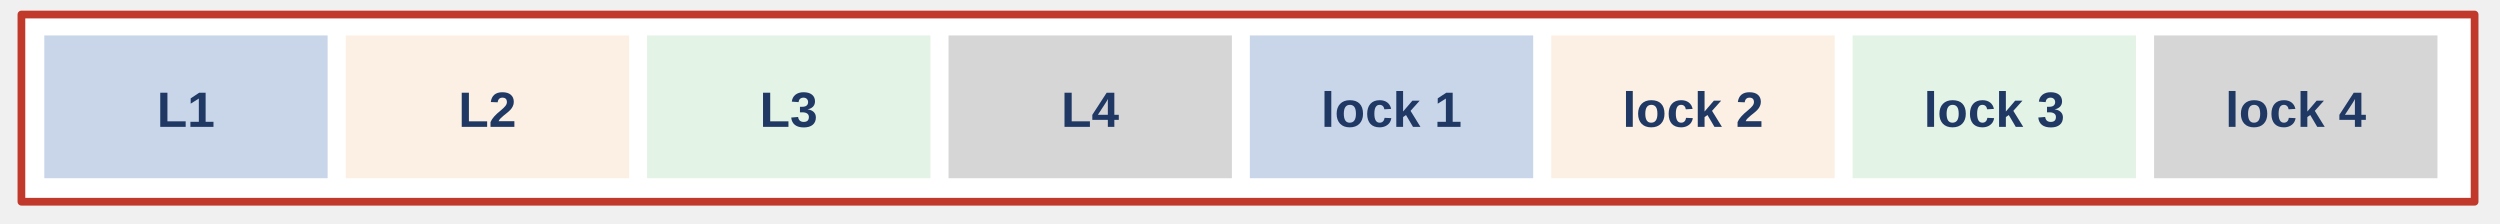
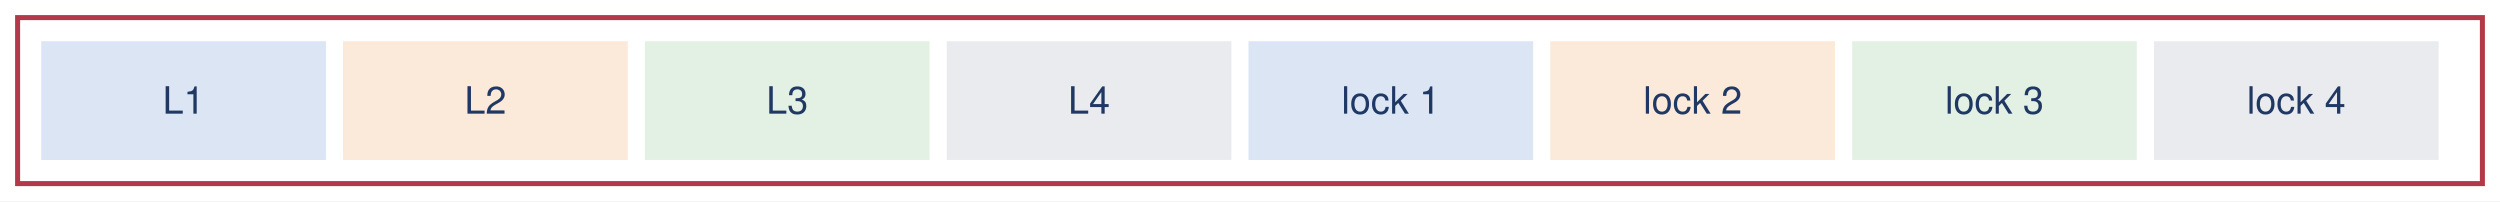
- <svg xmlns="http://www.w3.org/2000/svg" xmlns:xlink="http://www.w3.org/1999/xlink" width="402.72" height="36.00" viewBox="57.60 306.00 402.72 36.00">
-   <defs>
-     <g>
-       <g id="glyph-11-0">
-         <path d="M 3.671 -1.125 L 3.671 0 L 2.625 0 L 2.625 -1.125 L 0.125 -1.125 L 0.125 -1.937 L 2.437 -5.5 L 3.671 -5.5 L 3.671 -1.937 L 4.390 -1.937 L 4.390 -1.125 Z M 2.625 -3.734 C 2.625 -3.867 2.625 -4.019 2.625 -4.187 C 2.632 -4.351 2.644 -4.457 2.656 -4.5 C 2.582 -4.351 2.457 -4.144 2.281 -3.875 L 1.015 -1.937 L 2.625 -1.937 Z M 2.625 -3.734 " />
-       </g>
-       <g id="glyph-11-1">
- </g>
-       <g id="glyph-11-2">
-         <path d="M 2.312 0.078 C 1.675 0.078 1.179 -0.109 0.828 -0.484 C 0.484 -0.867 0.312 -1.398 0.312 -2.078 C 0.312 -2.773 0.484 -3.316 0.828 -3.703 C 1.179 -4.097 1.679 -4.296 2.328 -4.296 C 2.828 -4.296 3.238 -4.171 3.562 -3.921 C 3.882 -3.671 4.085 -3.328 4.171 -2.890 L 3.078 -2.828 C 3.046 -3.046 2.968 -3.218 2.843 -3.343 C 2.718 -3.476 2.539 -3.546 2.312 -3.546 C 1.75 -3.546 1.468 -3.070 1.468 -2.125 C 1.468 -1.156 1.753 -0.671 2.328 -0.671 C 2.535 -0.671 2.707 -0.734 2.843 -0.859 C 2.988 -0.992 3.078 -1.191 3.109 -1.453 L 4.203 -1.406 C 4.160 -1.113 4.054 -0.851 3.890 -0.625 C 3.722 -0.406 3.503 -0.234 3.234 -0.109 C 2.960 0.015 2.656 0.078 2.312 0.078 Z M 2.312 0.078 " />
-       </g>
-       <g id="glyph-11-3">
-         <path d="M 4.562 -2.109 C 4.562 -1.429 4.367 -0.894 3.984 -0.5 C 3.609 -0.113 3.085 0.078 2.421 0.078 C 1.765 0.078 1.25 -0.113 0.875 -0.5 C 0.5 -0.894 0.312 -1.429 0.312 -2.109 C 0.312 -2.785 0.5 -3.316 0.875 -3.703 C 1.25 -4.097 1.769 -4.296 2.437 -4.296 C 3.132 -4.296 3.660 -4.109 4.015 -3.734 C 4.378 -3.359 4.562 -2.816 4.562 -2.109 Z M 3.421 -2.109 C 3.421 -2.609 3.335 -2.972 3.171 -3.203 C 3.003 -3.429 2.765 -3.546 2.453 -3.546 C 1.796 -3.546 1.468 -3.066 1.468 -2.109 C 1.468 -1.640 1.546 -1.281 1.703 -1.031 C 1.867 -0.789 2.101 -0.671 2.406 -0.671 C 3.082 -0.671 3.421 -1.148 3.421 -2.109 Z M 3.421 -2.109 " />
-       </g>
-       <g id="glyph-11-4">
-         <path d="M 1.593 -4.218 L 1.593 -1.859 C 1.593 -1.109 1.843 -0.734 2.343 -0.734 C 2.601 -0.734 2.812 -0.847 2.968 -1.078 C 3.132 -1.304 3.218 -1.597 3.218 -1.953 L 3.218 -4.218 L 4.312 -4.218 L 4.312 -0.937 C 4.312 -0.582 4.320 -0.269 4.343 0 L 3.312 0 C 3.281 -0.375 3.265 -0.656 3.265 -0.843 L 3.234 -0.843 C 3.085 -0.519 2.898 -0.285 2.671 -0.140 C 2.453 0.003 2.191 0.078 1.890 0.078 C 1.441 0.078 1.097 -0.054 0.859 -0.328 C 0.617 -0.609 0.5 -1.015 0.5 -1.546 L 0.5 -4.218 Z M 1.593 -4.218 " />
-       </g>
-       <g id="glyph-11-5">
-         <path d="M 3.296 0 L 3.296 -2.359 C 3.296 -3.109 3.039 -3.484 2.531 -3.484 C 2.269 -3.484 2.054 -3.367 1.890 -3.140 C 1.734 -2.910 1.656 -2.617 1.656 -2.265 L 1.656 0 L 0.562 0 L 0.562 -3.281 C 0.562 -3.5 0.554 -3.679 0.546 -3.828 C 0.535 -3.972 0.531 -4.101 0.531 -4.218 L 1.578 -4.218 C 1.578 -4.164 1.582 -4.031 1.593 -3.812 C 1.613 -3.601 1.625 -3.457 1.625 -3.375 L 1.640 -3.375 C 1.785 -3.695 1.968 -3.929 2.187 -4.078 C 2.414 -4.222 2.687 -4.296 3 -4.296 C 3.445 -4.296 3.785 -4.156 4.015 -3.875 C 4.253 -3.601 4.375 -3.203 4.375 -2.671 L 4.375 0 Z M 3.296 0 " />
-       </g>
-       <g id="glyph-11-6">
-         <path d="M 1.640 0.062 C 1.316 0.062 1.066 -0.019 0.890 -0.187 C 0.710 -0.363 0.625 -0.628 0.625 -0.984 L 0.625 -3.484 L 0.093 -3.484 L 0.093 -4.218 L 0.687 -4.218 L 1.031 -5.203 L 1.718 -5.203 L 1.718 -4.218 L 2.515 -4.218 L 2.515 -3.484 L 1.718 -3.484 L 1.718 -1.281 C 1.718 -1.082 1.753 -0.929 1.828 -0.828 C 1.910 -0.734 2.031 -0.687 2.187 -0.687 C 2.281 -0.687 2.406 -0.703 2.562 -0.734 L 2.562 -0.062 C 2.289 0.019 1.984 0.062 1.640 0.062 Z M 1.640 0.062 " />
-       </g>
-       <g id="glyph-11-7">
-         <path d="M 4.109 -1.234 C 4.109 -0.828 3.941 -0.503 3.609 -0.265 C 3.273 -0.035 2.812 0.078 2.218 0.078 C 1.644 0.078 1.203 -0.007 0.890 -0.187 C 0.585 -0.375 0.382 -0.660 0.281 -1.046 L 1.25 -1.203 C 1.300 -0.992 1.394 -0.847 1.531 -0.765 C 1.664 -0.679 1.894 -0.640 2.218 -0.640 C 2.531 -0.640 2.753 -0.675 2.890 -0.75 C 3.035 -0.832 3.109 -0.957 3.109 -1.125 C 3.109 -1.257 3.050 -1.367 2.937 -1.453 C 2.820 -1.535 2.628 -1.601 2.359 -1.656 C 1.742 -1.781 1.328 -1.894 1.109 -2 C 0.890 -2.101 0.722 -2.238 0.609 -2.406 C 0.503 -2.570 0.453 -2.773 0.453 -3.015 C 0.453 -3.421 0.601 -3.734 0.906 -3.953 C 1.218 -4.179 1.660 -4.296 2.234 -4.296 C 2.734 -4.296 3.132 -4.195 3.437 -4 C 3.75 -3.812 3.941 -3.531 4.015 -3.156 L 3.046 -3.062 C 3.015 -3.226 2.937 -3.351 2.812 -3.437 C 2.687 -3.531 2.492 -3.578 2.234 -3.578 C 1.972 -3.578 1.773 -3.539 1.640 -3.468 C 1.515 -3.406 1.453 -3.296 1.453 -3.140 C 1.453 -3.015 1.5 -2.914 1.593 -2.843 C 1.695 -2.769 1.867 -2.710 2.109 -2.671 C 2.441 -2.597 2.734 -2.523 2.984 -2.453 C 3.242 -2.390 3.453 -2.304 3.609 -2.203 C 3.765 -2.109 3.882 -1.984 3.968 -1.828 C 4.062 -1.671 4.109 -1.472 4.109 -1.234 Z M 4.109 -1.234 " />
-       </g>
-       <g id="glyph-11-8">
-         <path d="M 1.562 1.656 C 1.144 1.070 0.843 0.488 0.656 -0.093 C 0.476 -0.687 0.390 -1.343 0.390 -2.062 C 0.390 -2.789 0.476 -3.445 0.656 -4.031 C 0.843 -4.613 1.144 -5.195 1.562 -5.781 L 2.656 -5.781 C 2.238 -5.187 1.937 -4.597 1.75 -4.015 C 1.570 -3.429 1.484 -2.781 1.484 -2.062 C 1.484 -1.351 1.570 -0.707 1.75 -0.125 C 1.937 0.457 2.238 1.050 2.656 1.656 Z M 1.562 1.656 " />
-       </g>
-       <g id="glyph-11-9">
-         <path d="M 0.5 0 L 0.5 -0.812 L 1.859 -0.812 L 1.859 -4.562 L 0.546 -3.734 L 0.546 -4.593 L 1.921 -5.5 L 2.953 -5.5 L 2.953 -0.812 L 4.218 -0.812 L 4.218 0 Z M 0.5 0 " />
-       </g>
-       <g id="glyph-11-10">
-         <path d="M 4.156 -1.796 C 4.156 -1.210 3.988 -0.753 3.656 -0.421 C 3.332 -0.085 2.878 0.078 2.296 0.078 C 1.648 0.078 1.156 -0.144 0.812 -0.593 C 0.468 -1.050 0.296 -1.726 0.296 -2.625 C 0.296 -3.601 0.468 -4.335 0.812 -4.828 C 1.164 -5.328 1.671 -5.578 2.328 -5.578 C 2.796 -5.578 3.164 -5.472 3.437 -5.265 C 3.707 -5.054 3.894 -4.738 4 -4.312 L 2.968 -4.171 C 2.875 -4.523 2.656 -4.703 2.312 -4.703 C 2.019 -4.703 1.785 -4.554 1.609 -4.265 C 1.441 -3.972 1.359 -3.531 1.359 -2.937 C 1.484 -3.125 1.644 -3.269 1.843 -3.375 C 2.050 -3.476 2.289 -3.531 2.562 -3.531 C 3.050 -3.531 3.437 -3.375 3.718 -3.062 C 4.007 -2.75 4.156 -2.328 4.156 -1.796 Z M 3.046 -1.765 C 3.046 -2.078 2.972 -2.316 2.828 -2.484 C 2.691 -2.648 2.492 -2.734 2.234 -2.734 C 1.992 -2.734 1.800 -2.656 1.656 -2.5 C 1.507 -2.343 1.437 -2.140 1.437 -1.890 C 1.437 -1.566 1.515 -1.300 1.671 -1.093 C 1.828 -0.882 2.023 -0.781 2.265 -0.781 C 2.515 -0.781 2.707 -0.863 2.843 -1.031 C 2.976 -1.207 3.046 -1.453 3.046 -1.765 Z M 3.046 -1.765 " />
-       </g>
-       <g id="glyph-11-11">
-         <path d="M 4.546 -2.125 C 4.546 -1.425 4.406 -0.882 4.125 -0.5 C 3.851 -0.113 3.457 0.078 2.937 0.078 C 2.632 0.078 2.375 0.015 2.156 -0.109 C 1.937 -0.242 1.769 -0.429 1.656 -0.671 L 1.640 -0.671 C 1.640 -0.585 1.632 -0.460 1.625 -0.296 C 1.613 -0.140 1.601 -0.039 1.593 0 L 0.531 0 C 0.550 -0.238 0.562 -0.562 0.562 -0.968 L 0.562 -5.781 L 1.656 -5.781 L 1.656 -4.171 L 1.640 -3.484 L 1.656 -3.484 C 1.894 -4.023 2.343 -4.296 3 -4.296 C 3.5 -4.296 3.878 -4.101 4.140 -3.718 C 4.410 -3.343 4.546 -2.812 4.546 -2.125 Z M 3.406 -2.125 C 3.406 -2.601 3.332 -2.957 3.187 -3.187 C 3.050 -3.414 2.835 -3.531 2.546 -3.531 C 2.242 -3.531 2.015 -3.406 1.859 -3.156 C 1.710 -2.914 1.640 -2.562 1.640 -2.093 C 1.640 -1.644 1.710 -1.296 1.859 -1.046 C 2.015 -0.796 2.238 -0.671 2.531 -0.671 C 3.113 -0.671 3.406 -1.156 3.406 -2.125 Z M 3.406 -2.125 " />
-       </g>
-       <g id="glyph-11-12">
-         <path d="M 1.109 1.656 C 0.835 1.656 0.601 1.640 0.406 1.609 L 0.406 0.828 C 0.550 0.847 0.679 0.859 0.796 0.859 C 0.953 0.859 1.078 0.832 1.171 0.781 C 1.273 0.726 1.367 0.644 1.453 0.531 C 1.535 0.414 1.628 0.222 1.734 -0.046 L 0.062 -4.218 L 1.218 -4.218 L 1.890 -2.234 C 1.984 -1.953 2.113 -1.519 2.281 -0.937 L 2.375 -1.312 L 2.625 -2.218 L 3.25 -4.218 L 4.390 -4.218 L 2.734 0.218 C 2.503 0.757 2.269 1.132 2.031 1.343 C 1.789 1.550 1.484 1.656 1.109 1.656 Z M 1.109 1.656 " />
-       </g>
-       <g id="glyph-11-13">
-         <path d="M 2.281 0.078 C 1.644 0.078 1.156 -0.109 0.812 -0.484 C 0.476 -0.859 0.312 -1.406 0.312 -2.125 C 0.312 -2.820 0.484 -3.359 0.828 -3.734 C 1.171 -4.109 1.660 -4.296 2.296 -4.296 C 2.898 -4.296 3.363 -4.093 3.687 -3.687 C 4.007 -3.289 4.171 -2.707 4.171 -1.937 L 4.171 -1.906 L 1.468 -1.906 C 1.468 -1.488 1.539 -1.175 1.687 -0.968 C 1.843 -0.757 2.062 -0.656 2.343 -0.656 C 2.726 -0.656 2.972 -0.820 3.078 -1.156 L 4.109 -1.062 C 3.804 -0.300 3.195 0.078 2.281 0.078 Z M 2.281 -3.609 C 2.031 -3.609 1.832 -3.515 1.687 -3.328 C 1.550 -3.148 1.476 -2.898 1.468 -2.578 L 3.109 -2.578 C 3.085 -2.921 3.003 -3.175 2.859 -3.343 C 2.710 -3.519 2.519 -3.609 2.281 -3.609 Z M 2.281 -3.609 " />
-       </g>
-       <g id="glyph-11-14">
-         <path d="M 0 1.656 C 0.414 1.050 0.718 0.457 0.906 -0.125 C 1.093 -0.707 1.187 -1.351 1.187 -2.062 C 1.187 -2.781 1.093 -3.429 0.906 -4.015 C 0.718 -4.609 0.414 -5.195 0 -5.781 L 1.109 -5.781 C 1.515 -5.195 1.804 -4.609 1.984 -4.015 C 2.171 -3.429 2.265 -2.781 2.265 -2.062 C 2.265 -1.343 2.171 -0.691 1.984 -0.109 C 1.804 0.472 1.515 1.062 1.109 1.656 Z M 0 1.656 " />
-       </g>
-       <g id="glyph-11-15">
-         <path d="M 1.687 -0.25 C 1.687 0.050 1.648 0.320 1.578 0.562 C 1.515 0.800 1.410 1.023 1.265 1.234 L 0.546 1.234 C 0.691 1.046 0.812 0.843 0.906 0.625 C 1.007 0.406 1.062 0.195 1.062 0 L 0.562 0 L 0.562 -1.187 L 1.687 -1.187 Z M 1.687 -0.25 " />
-       </g>
-       <g id="glyph-11-16">
-         <path d="M 1.640 -3.375 C 1.785 -3.695 1.968 -3.929 2.187 -4.078 C 2.414 -4.222 2.687 -4.296 3 -4.296 C 3.445 -4.296 3.785 -4.156 4.015 -3.875 C 4.253 -3.601 4.375 -3.203 4.375 -2.671 L 4.375 0 L 3.296 0 L 3.296 -2.359 C 3.296 -3.097 3.039 -3.468 2.531 -3.468 C 2.269 -3.468 2.054 -3.351 1.890 -3.125 C 1.734 -2.906 1.656 -2.613 1.656 -2.25 L 1.656 0 L 0.562 0 L 0.562 -5.781 L 1.656 -5.781 L 1.656 -4.203 C 1.656 -3.921 1.644 -3.644 1.625 -3.375 Z M 1.640 -3.375 " />
-       </g>
-       <g id="glyph-11-17">
-         <path d="M 0.562 0 L 0.562 -5.781 L 1.656 -5.781 L 1.656 0 Z M 0.562 0 " />
-       </g>
-       <g id="glyph-11-18">
-         <path d="M 3.25 0 L 2.125 -1.906 L 1.656 -1.578 L 1.656 0 L 0.562 0 L 0.562 -5.781 L 1.656 -5.781 L 1.656 -2.468 L 3.156 -4.218 L 4.328 -4.218 L 2.859 -2.578 L 4.453 0 Z M 3.25 0 " />
-       </g>
-       <g id="glyph-11-19">
-         <path d="M 0.328 -1.265 L 1.718 -2.671 L 0.343 -4.031 L 0.968 -4.640 L 2.343 -3.281 L 3.718 -4.656 L 4.328 -4.031 L 2.953 -2.656 L 4.328 -1.296 L 3.718 -0.671 L 2.343 -2.046 L 0.953 -0.656 Z M 0.328 -1.265 " />
-       </g>
-       <g id="glyph-11-20">
-         <path d="M 4.187 -1.546 C 4.187 -1.035 4.015 -0.632 3.671 -0.343 C 3.335 -0.062 2.851 0.078 2.218 0.078 C 1.593 0.078 1.109 -0.062 0.765 -0.343 C 0.421 -0.625 0.25 -1.023 0.25 -1.546 C 0.25 -1.890 0.347 -2.179 0.546 -2.421 C 0.753 -2.660 1.031 -2.812 1.375 -2.875 L 1.375 -2.890 C 1.070 -2.953 0.828 -3.097 0.640 -3.328 C 0.460 -3.554 0.375 -3.820 0.375 -4.125 C 0.375 -4.570 0.535 -4.925 0.859 -5.187 C 1.179 -5.445 1.628 -5.578 2.203 -5.578 C 2.804 -5.578 3.265 -5.445 3.578 -5.187 C 3.898 -4.937 4.062 -4.578 4.062 -4.109 C 4.062 -3.816 3.968 -3.554 3.781 -3.328 C 3.601 -3.097 3.363 -2.953 3.062 -2.890 L 3.062 -2.875 C 3.414 -2.820 3.691 -2.675 3.890 -2.437 C 4.085 -2.207 4.187 -1.910 4.187 -1.546 Z M 2.937 -4.046 C 2.937 -4.304 2.875 -4.5 2.75 -4.625 C 2.632 -4.75 2.453 -4.812 2.203 -4.812 C 1.734 -4.812 1.5 -4.554 1.5 -4.046 C 1.5 -3.523 1.738 -3.265 2.218 -3.265 C 2.457 -3.265 2.632 -3.328 2.75 -3.453 C 2.875 -3.578 2.937 -3.773 2.937 -4.046 Z M 3.062 -1.640 C 3.062 -2.210 2.773 -2.5 2.203 -2.5 C 1.941 -2.5 1.738 -2.421 1.593 -2.265 C 1.445 -2.117 1.375 -1.906 1.375 -1.625 C 1.375 -1.300 1.441 -1.062 1.578 -0.906 C 1.722 -0.757 1.941 -0.687 2.234 -0.687 C 2.515 -0.687 2.722 -0.757 2.859 -0.906 C 2.992 -1.062 3.062 -1.304 3.062 -1.640 Z M 3.062 -1.640 " />
-       </g>
-       <g id="glyph-11-21">
-         <path d="M 0.781 -2.937 L 0.781 -4.031 L 1.906 -4.031 L 1.906 -2.937 Z M 1.906 -0.25 C 1.906 0.050 1.867 0.320 1.796 0.562 C 1.734 0.800 1.628 1.023 1.484 1.234 L 0.765 1.234 C 0.929 1.023 1.054 0.812 1.140 0.593 C 1.234 0.382 1.281 0.187 1.281 0 L 0.781 0 L 0.781 -1.093 L 1.906 -1.093 Z M 1.906 -0.25 " />
-       </g>
-       <g id="glyph-11-22">
-         <path d="M 3.187 0 L 2.203 -1.531 L 1.218 0 L 0.046 0 L 1.593 -2.171 L 0.125 -4.218 L 1.312 -4.218 L 2.203 -2.843 L 3.109 -4.218 L 4.296 -4.218 L 2.828 -2.187 L 4.375 0 Z M 3.187 0 " />
-       </g>
-       <g id="glyph-11-23">
-         <path d="M 1.531 0.078 C 1.125 0.078 0.804 -0.031 0.578 -0.25 C 0.347 -0.476 0.234 -0.789 0.234 -1.187 C 0.234 -1.625 0.375 -1.957 0.656 -2.187 C 0.945 -2.414 1.363 -2.535 1.906 -2.546 L 2.812 -2.562 L 2.812 -2.765 C 2.812 -3.046 2.757 -3.253 2.656 -3.390 C 2.562 -3.523 2.406 -3.593 2.187 -3.593 C 1.988 -3.593 1.843 -3.546 1.75 -3.453 C 1.656 -3.359 1.593 -3.203 1.562 -2.984 L 0.421 -3.046 C 0.492 -3.453 0.679 -3.757 0.984 -3.968 C 1.296 -4.187 1.710 -4.296 2.234 -4.296 C 2.765 -4.296 3.175 -4.164 3.468 -3.906 C 3.757 -3.644 3.906 -3.269 3.906 -2.781 L 3.906 -1.25 C 3.906 -1.007 3.929 -0.843 3.984 -0.75 C 4.035 -0.664 4.125 -0.625 4.25 -0.625 C 4.332 -0.625 4.410 -0.628 4.484 -0.640 L 4.484 -0.046 C 4.421 -0.035 4.363 -0.023 4.312 -0.015 C 4.257 -0.003 4.207 0.003 4.156 0.015 C 4.101 0.023 4.046 0.031 3.984 0.031 C 3.929 0.039 3.867 0.046 3.796 0.046 C 3.515 0.046 3.304 -0.019 3.171 -0.156 C 3.046 -0.289 2.968 -0.488 2.937 -0.75 L 2.921 -0.75 C 2.609 -0.195 2.144 0.078 1.531 0.078 Z M 2.812 -1.953 L 2.25 -1.953 C 1.988 -1.941 1.804 -1.910 1.703 -1.859 C 1.597 -1.816 1.515 -1.75 1.453 -1.656 C 1.398 -1.562 1.375 -1.437 1.375 -1.281 C 1.375 -1.082 1.421 -0.929 1.515 -0.828 C 1.609 -0.734 1.734 -0.687 1.890 -0.687 C 2.054 -0.687 2.207 -0.734 2.343 -0.828 C 2.488 -0.921 2.601 -1.050 2.687 -1.218 C 2.769 -1.382 2.812 -1.554 2.812 -1.734 Z M 2.812 -1.953 " />
-       </g>
-       <g id="glyph-11-24">
-         <path d="M 0.531 0 L 0.531 -5.5 L 1.687 -5.5 L 1.687 -0.890 L 4.625 -0.890 L 4.625 0 Z M 0.531 0 " />
-       </g>
-       <g id="glyph-11-25">
-         <path d="M 0.281 0 L 0.281 -0.765 C 0.414 -1.078 0.613 -1.378 0.875 -1.671 C 1.144 -1.972 1.484 -2.285 1.890 -2.609 C 2.265 -2.921 2.531 -3.175 2.687 -3.375 C 2.843 -3.582 2.921 -3.785 2.921 -3.984 C 2.921 -4.460 2.679 -4.703 2.203 -4.703 C 1.972 -4.703 1.796 -4.640 1.671 -4.515 C 1.546 -4.390 1.460 -4.203 1.421 -3.953 L 0.328 -4 C 0.390 -4.507 0.578 -4.898 0.890 -5.171 C 1.210 -5.441 1.644 -5.578 2.187 -5.578 C 2.781 -5.578 3.234 -5.441 3.546 -5.171 C 3.867 -4.898 4.031 -4.519 4.031 -4.031 C 4.031 -3.769 3.976 -3.535 3.875 -3.328 C 3.781 -3.117 3.648 -2.925 3.484 -2.75 C 3.328 -2.582 3.148 -2.421 2.953 -2.265 C 2.765 -2.109 2.578 -1.957 2.390 -1.812 C 2.210 -1.664 2.050 -1.519 1.906 -1.375 C 1.757 -1.226 1.648 -1.070 1.578 -0.906 L 4.125 -0.906 L 4.125 0 Z M 0.281 0 " />
-       </g>
-       <g id="glyph-11-26">
-         <path d="M 4.156 -1.531 C 4.156 -1.007 3.984 -0.609 3.640 -0.328 C 3.304 -0.046 2.828 0.093 2.203 0.093 C 1.609 0.093 1.132 -0.039 0.781 -0.312 C 0.437 -0.582 0.238 -0.976 0.187 -1.5 L 1.296 -1.593 C 1.367 -1.062 1.671 -0.796 2.203 -0.796 C 2.460 -0.796 2.664 -0.859 2.812 -0.984 C 2.957 -1.117 3.031 -1.320 3.031 -1.593 C 3.031 -1.832 2.941 -2.015 2.765 -2.140 C 2.585 -2.273 2.328 -2.343 1.984 -2.343 L 1.593 -2.343 L 1.593 -3.234 L 1.953 -3.234 C 2.265 -3.234 2.5 -3.296 2.656 -3.421 C 2.820 -3.554 2.906 -3.742 2.906 -3.984 C 2.906 -4.203 2.835 -4.375 2.703 -4.5 C 2.578 -4.632 2.394 -4.703 2.156 -4.703 C 1.937 -4.703 1.753 -4.640 1.609 -4.515 C 1.472 -4.390 1.394 -4.210 1.375 -3.984 L 0.281 -4.062 C 0.332 -4.531 0.523 -4.898 0.859 -5.171 C 1.203 -5.441 1.640 -5.578 2.171 -5.578 C 2.753 -5.578 3.207 -5.445 3.531 -5.187 C 3.851 -4.925 4.015 -4.566 4.015 -4.109 C 4.015 -3.765 3.910 -3.484 3.703 -3.265 C 3.503 -3.046 3.218 -2.898 2.843 -2.828 L 2.843 -2.812 C 3.257 -2.757 3.582 -2.617 3.812 -2.390 C 4.039 -2.160 4.156 -1.875 4.156 -1.531 Z M 4.156 -1.531 " />
-       </g>
-       <g id="glyph-12-0">
-         <path d="M 5.953 -1.734 C 5.953 -1.160 5.734 -0.707 5.296 -0.375 C 4.859 -0.050 4.253 0.109 3.484 0.109 C 2.710 0.109 2.125 -0.007 1.718 -0.25 C 1.320 -0.488 1.062 -0.867 0.937 -1.390 L 1.828 -1.562 C 1.898 -1.238 2.050 -1.003 2.281 -0.859 C 2.519 -0.710 2.921 -0.640 3.484 -0.640 C 4.492 -0.640 5 -0.957 5 -1.593 C 5 -1.832 4.906 -2.023 4.718 -2.171 C 4.539 -2.328 4.265 -2.453 3.890 -2.546 C 2.898 -2.785 2.269 -2.972 2 -3.109 C 1.738 -3.253 1.535 -3.429 1.390 -3.640 C 1.242 -3.847 1.171 -4.101 1.171 -4.406 C 1.171 -4.957 1.367 -5.390 1.765 -5.703 C 2.171 -6.015 2.75 -6.171 3.5 -6.171 C 4.156 -6.171 4.679 -6.046 5.078 -5.796 C 5.472 -5.546 5.718 -5.187 5.812 -4.718 L 4.906 -4.593 C 4.863 -4.863 4.726 -5.066 4.5 -5.203 C 4.281 -5.347 3.945 -5.421 3.5 -5.421 C 2.582 -5.421 2.125 -5.140 2.125 -4.578 C 2.125 -4.347 2.203 -4.164 2.359 -4.031 C 2.515 -3.894 2.765 -3.785 3.109 -3.703 L 3.781 -3.531 C 4.382 -3.382 4.816 -3.238 5.078 -3.093 C 5.347 -2.945 5.562 -2.765 5.718 -2.546 C 5.875 -2.328 5.953 -2.054 5.953 -1.734 Z M 5.953 -1.734 " />
-       </g>
-       <g id="glyph-12-1">
-         <path d="M 4.187 -0.796 L 6.312 -0.796 L 6.312 0 L 0.796 0 L 0.796 -0.796 L 3.171 -0.796 L 3.171 -5.281 L 1.375 -5.281 L 1.375 -6.078 L 4.187 -6.078 Z M 3.062 -7.25 L 3.062 -8.328 L 4.187 -8.328 L 4.187 -7.25 Z M 3.062 -7.25 " />
-       </g>
-       <g id="glyph-12-2">
-         <path d="M 0.828 0 L 0.828 -0.765 L 4.656 -5.296 L 1.046 -5.296 L 1.046 -6.078 L 5.796 -6.078 L 5.796 -5.312 L 1.953 -0.781 L 6 -0.781 L 6 0 Z M 0.828 0 " />
-       </g>
-       <g id="glyph-12-3">
-         <path d="M 1.812 -2.828 C 1.812 -2.140 1.960 -1.601 2.265 -1.218 C 2.566 -0.832 2.976 -0.640 3.5 -0.640 C 3.882 -0.640 4.222 -0.722 4.515 -0.890 C 4.804 -1.054 5 -1.285 5.093 -1.578 L 5.984 -1.328 C 5.816 -0.859 5.507 -0.5 5.062 -0.25 C 4.625 -0.007 4.101 0.109 3.5 0.109 C 2.613 0.109 1.929 -0.160 1.453 -0.703 C 0.984 -1.253 0.75 -2.046 0.75 -3.078 C 0.75 -4.078 0.976 -4.843 1.437 -5.375 C 1.906 -5.914 2.582 -6.187 3.468 -6.187 C 4.343 -6.187 5.003 -5.914 5.453 -5.375 C 5.910 -4.843 6.140 -4.035 6.140 -2.953 L 6.140 -2.828 Z M 3.468 -5.437 C 2.968 -5.437 2.570 -5.269 2.281 -4.937 C 1.988 -4.613 1.832 -4.164 1.812 -3.593 L 5.093 -3.593 C 4.988 -4.820 4.445 -5.437 3.468 -5.437 Z M 3.468 -5.437 " />
-       </g>
-       <g id="glyph-12-4">
-         <path d="M 2.781 0 L 2.781 -1.671 L 4.109 -1.671 L 4.109 0 Z M 2.781 0 " />
-       </g>
-       <g id="glyph-12-5">
-         <path d="M 6.156 -3.046 C 6.156 -2.023 5.921 -1.242 5.453 -0.703 C 4.984 -0.160 4.304 0.109 3.421 0.109 C 2.546 0.109 1.878 -0.160 1.421 -0.703 C 0.960 -1.253 0.734 -2.035 0.734 -3.046 C 0.734 -4.085 0.968 -4.867 1.437 -5.390 C 1.914 -5.921 2.585 -6.187 3.453 -6.187 C 4.367 -6.187 5.046 -5.925 5.484 -5.406 C 5.929 -4.882 6.156 -4.097 6.156 -3.046 Z M 5.093 -3.046 C 5.093 -3.847 4.960 -4.445 4.703 -4.843 C 4.453 -5.238 4.039 -5.437 3.468 -5.437 C 2.882 -5.437 2.457 -5.234 2.187 -4.828 C 1.925 -4.429 1.796 -3.835 1.796 -3.046 C 1.796 -2.253 1.925 -1.656 2.187 -1.25 C 2.457 -0.843 2.863 -0.640 3.406 -0.640 C 4 -0.640 4.425 -0.835 4.687 -1.234 C 4.957 -1.640 5.093 -2.242 5.093 -3.046 Z M 5.093 -3.046 " />
-       </g>
-       <g id="glyph-12-6">
-         <path d="M 2.046 -6.078 L 2.046 -2.218 C 2.046 -1.632 2.132 -1.226 2.312 -1 C 2.5 -0.781 2.832 -0.671 3.312 -0.671 C 3.789 -0.671 4.171 -0.832 4.453 -1.156 C 4.734 -1.488 4.875 -1.957 4.875 -2.562 L 4.875 -6.078 L 5.890 -6.078 L 5.890 -1.296 C 5.890 -0.585 5.898 -0.156 5.921 0 L 4.968 0 C 4.968 -0.019 4.960 -0.070 4.953 -0.156 C 4.953 -0.238 4.945 -0.332 4.937 -0.437 C 4.937 -0.539 4.929 -0.738 4.921 -1.031 L 4.906 -1.031 C 4.675 -0.613 4.406 -0.316 4.093 -0.140 C 3.789 0.023 3.414 0.109 2.968 0.109 C 2.300 0.109 1.812 -0.050 1.5 -0.375 C 1.187 -0.707 1.031 -1.257 1.031 -2.031 L 1.031 -6.078 Z M 2.046 -6.078 " />
-       </g>
-       <g id="glyph-12-7">
-         <path d="M 1.062 -5.281 L 1.062 -6.078 L 2.015 -6.078 L 2.343 -7.656 L 3.015 -7.656 L 3.015 -6.078 L 5.453 -6.078 L 5.453 -5.281 L 3.015 -5.281 L 3.015 -1.625 C 3.015 -1.320 3.093 -1.097 3.25 -0.953 C 3.414 -0.816 3.679 -0.75 4.046 -0.75 C 4.546 -0.75 5.097 -0.812 5.703 -0.937 L 5.703 -0.171 C 5.078 0.003 4.453 0.093 3.828 0.093 C 3.222 0.093 2.769 -0.031 2.468 -0.281 C 2.164 -0.539 2.015 -0.953 2.015 -1.515 L 2.015 -5.281 Z M 1.062 -5.281 " />
-       </g>
-       <g id="glyph-12-8">
-         <path d="M 2.781 0 L 2.781 -1.671 L 4.109 -1.671 L 4.109 0 Z M 2.781 -4.390 L 2.781 -6.078 L 4.109 -6.078 L 4.109 -4.390 Z M 2.781 -4.390 " />
-       </g>
-       <g id="glyph-12-9">
- </g>
-       <g id="glyph-12-10">
-         <path d="M 0.734 -3.046 C 0.734 -4.054 0.972 -4.832 1.453 -5.375 C 1.929 -5.914 2.628 -6.187 3.546 -6.187 C 4.234 -6.187 4.796 -6.019 5.234 -5.687 C 5.671 -5.363 5.941 -4.925 6.046 -4.375 L 4.968 -4.296 C 4.914 -4.640 4.769 -4.906 4.531 -5.093 C 4.289 -5.289 3.945 -5.390 3.5 -5.390 C 2.906 -5.390 2.472 -5.207 2.203 -4.843 C 1.929 -4.476 1.796 -3.882 1.796 -3.062 C 1.796 -2.226 1.929 -1.617 2.203 -1.234 C 2.472 -0.859 2.906 -0.671 3.5 -0.671 C 3.906 -0.671 4.238 -0.769 4.5 -0.968 C 4.769 -1.164 4.937 -1.468 5 -1.875 L 6.062 -1.812 C 6.007 -1.445 5.875 -1.117 5.656 -0.828 C 5.437 -0.535 5.140 -0.304 4.765 -0.140 C 4.398 0.023 3.992 0.109 3.546 0.109 C 2.628 0.109 1.929 -0.156 1.453 -0.687 C 0.972 -1.226 0.734 -2.015 0.734 -3.046 Z M 0.734 -3.046 " />
-       </g>
-       <g id="glyph-12-11">
-         <path d="M 4.875 0 L 4.875 -3.906 C 4.875 -4.414 4.773 -4.789 4.578 -5.031 C 4.378 -5.281 4.066 -5.406 3.640 -5.406 C 3.171 -5.406 2.785 -5.234 2.484 -4.890 C 2.191 -4.554 2.046 -4.097 2.046 -3.515 L 2.046 0 L 1.031 0 L 1.031 -4.781 C 1.031 -5.488 1.019 -5.921 1 -6.078 L 1.953 -6.078 C 1.960 -6.054 1.968 -6.003 1.968 -5.921 C 1.976 -5.835 1.984 -5.742 1.984 -5.640 C 1.992 -5.535 2 -5.332 2 -5.031 L 2.015 -5.031 C 2.410 -5.800 3.062 -6.187 3.968 -6.187 C 4.613 -6.187 5.093 -6.007 5.406 -5.656 C 5.726 -5.312 5.890 -4.773 5.890 -4.046 L 5.890 0 Z M 4.875 0 " />
-       </g>
-       <g id="glyph-12-12">
-         <path d="M 6.187 -0.625 C 6.281 -0.625 6.390 -0.632 6.515 -0.656 L 6.515 -0.031 C 6.253 0.031 5.992 0.062 5.734 0.062 C 5.359 0.062 5.082 -0.035 4.906 -0.234 C 4.738 -0.429 4.644 -0.738 4.625 -1.156 L 4.593 -1.156 C 4.351 -0.707 4.066 -0.382 3.734 -0.187 C 3.398 0.007 2.988 0.109 2.5 0.109 C 1.914 0.109 1.472 -0.050 1.171 -0.375 C 0.867 -0.695 0.718 -1.140 0.718 -1.703 C 0.718 -3.003 1.566 -3.664 3.265 -3.687 L 4.593 -3.703 L 4.593 -4.031 C 4.593 -4.519 4.492 -4.875 4.296 -5.093 C 4.097 -5.312 3.781 -5.421 3.343 -5.421 C 2.906 -5.421 2.585 -5.343 2.390 -5.187 C 2.191 -5.031 2.078 -4.785 2.046 -4.453 L 0.984 -4.546 C 1.160 -5.640 1.953 -6.187 3.359 -6.187 C 4.109 -6.187 4.671 -6.007 5.046 -5.656 C 5.421 -5.312 5.609 -4.804 5.609 -4.140 L 5.609 -1.531 C 5.609 -1.226 5.644 -1 5.718 -0.843 C 5.800 -0.695 5.957 -0.625 6.187 -0.625 Z M 2.765 -0.656 C 3.117 -0.656 3.437 -0.738 3.718 -0.906 C 4 -1.082 4.210 -1.312 4.359 -1.593 C 4.515 -1.882 4.593 -2.187 4.593 -2.5 L 4.593 -3 L 3.531 -2.968 C 3.082 -2.968 2.742 -2.921 2.515 -2.828 C 2.285 -2.742 2.101 -2.609 1.968 -2.421 C 1.843 -2.234 1.781 -1.984 1.781 -1.671 C 1.781 -1.367 1.863 -1.125 2.031 -0.937 C 2.195 -0.75 2.441 -0.656 2.765 -0.656 Z M 2.765 -0.656 " />
-       </g>
-       <g id="glyph-12-13">
-         <path d="M 6.125 -3.062 C 6.125 -2 5.929 -1.203 5.546 -0.671 C 5.171 -0.148 4.628 0.109 3.921 0.109 C 3.003 0.109 2.378 -0.234 2.046 -0.921 L 2.031 -0.921 C 2.031 -0.742 2.023 -0.554 2.015 -0.359 C 2.003 -0.160 1.992 -0.039 1.984 0 L 1 0 C 1.019 -0.195 1.031 -0.613 1.031 -1.25 L 1.031 -8.328 L 2.046 -8.328 L 2.046 -5.953 C 2.046 -5.710 2.039 -5.421 2.031 -5.078 L 2.046 -5.078 C 2.390 -5.828 3.015 -6.203 3.921 -6.203 C 5.390 -6.203 6.125 -5.156 6.125 -3.062 Z M 5.078 -3.031 C 5.078 -3.875 4.960 -4.484 4.734 -4.859 C 4.503 -5.234 4.144 -5.421 3.656 -5.421 C 3.093 -5.421 2.679 -5.210 2.421 -4.796 C 2.171 -4.390 2.046 -3.769 2.046 -2.937 C 2.046 -2.156 2.171 -1.578 2.421 -1.203 C 2.671 -0.828 3.078 -0.640 3.640 -0.640 C 4.140 -0.640 4.503 -0.832 4.734 -1.218 C 4.960 -1.613 5.078 -2.218 5.078 -3.031 Z M 5.078 -3.031 " />
-       </g>
-       <g id="glyph-12-14">
-         <path d="M 1.640 2.390 C 1.359 2.390 1.125 2.367 0.937 2.328 L 0.937 1.562 C 1.082 1.582 1.242 1.593 1.421 1.593 C 1.710 1.593 1.988 1.484 2.25 1.265 C 2.507 1.046 2.726 0.695 2.906 0.218 L 3.015 -0.062 L 0.375 -6.078 L 1.453 -6.078 L 2.937 -2.468 C 3.269 -1.632 3.453 -1.160 3.484 -1.046 L 3.718 -1.656 L 5.453 -6.078 L 6.515 -6.078 L 3.953 0 C 3.617 0.875 3.273 1.488 2.921 1.843 C 2.566 2.207 2.140 2.390 1.640 2.390 Z M 1.640 2.390 " />
-       </g>
-       <g id="glyph-12-15">
-         <path d="M 6.171 -2.5 C 6.171 -1.976 6.062 -1.519 5.843 -1.125 C 5.625 -0.726 5.300 -0.421 4.875 -0.203 C 4.445 0.003 3.941 0.109 3.359 0.109 C 2.617 0.109 2.023 -0.050 1.578 -0.375 C 1.128 -0.695 0.843 -1.160 0.718 -1.765 L 1.734 -1.890 C 1.953 -1.109 2.503 -0.718 3.390 -0.718 C 3.910 -0.718 4.328 -0.875 4.640 -1.187 C 4.960 -1.5 5.125 -1.925 5.125 -2.468 C 5.125 -2.937 4.968 -3.316 4.656 -3.609 C 4.343 -3.898 3.925 -4.046 3.406 -4.046 C 3.132 -4.046 2.878 -4.003 2.640 -3.921 C 2.410 -3.835 2.175 -3.691 1.937 -3.484 L 0.953 -3.484 L 1.218 -7.578 L 5.703 -7.578 L 5.703 -6.765 L 2.140 -6.765 L 1.984 -4.375 C 2.421 -4.707 2.960 -4.875 3.609 -4.875 C 4.378 -4.875 5 -4.656 5.468 -4.218 C 5.937 -3.781 6.171 -3.207 6.171 -2.5 Z M 6.171 -2.5 " />
-       </g>
-       <g id="glyph-12-16">
-         <path d="M 6.156 -2.5 C 6.156 -1.707 5.925 -1.070 5.468 -0.593 C 5.019 -0.125 4.394 0.109 3.593 0.109 C 2.718 0.109 2.039 -0.210 1.562 -0.859 C 1.082 -1.503 0.843 -2.421 0.843 -3.609 C 0.843 -4.910 1.085 -5.914 1.578 -6.625 C 2.078 -7.332 2.773 -7.687 3.671 -7.687 C 4.867 -7.687 5.625 -7.148 5.937 -6.078 L 4.968 -5.906 C 4.769 -6.550 4.335 -6.875 3.671 -6.875 C 3.097 -6.875 2.648 -6.613 2.328 -6.093 C 2.015 -5.570 1.859 -4.843 1.859 -3.906 C 2.035 -4.238 2.289 -4.492 2.625 -4.671 C 2.957 -4.859 3.343 -4.953 3.781 -4.953 C 4.5 -4.953 5.070 -4.726 5.5 -4.281 C 5.937 -3.832 6.156 -3.238 6.156 -2.5 Z M 5.125 -2.453 C 5.125 -2.992 4.976 -3.414 4.687 -3.718 C 4.406 -4.019 4.019 -4.171 3.531 -4.171 C 3.25 -4.171 2.984 -4.109 2.734 -3.984 C 2.492 -3.859 2.300 -3.679 2.156 -3.453 C 2.019 -3.234 1.953 -2.984 1.953 -2.703 C 1.953 -2.128 2.101 -1.648 2.406 -1.265 C 2.707 -0.890 3.093 -0.703 3.562 -0.703 C 4.039 -0.703 4.421 -0.859 4.703 -1.171 C 4.984 -1.484 5.125 -1.910 5.125 -2.453 Z M 5.125 -2.453 " />
-       </g>
-       <g id="glyph-12-17">
-         <path d="M 6 -6.796 C 4.226 -4.242 3.343 -1.976 3.343 0 L 2.296 0 C 2.296 -0.988 2.523 -2.050 2.984 -3.187 C 3.441 -4.320 4.125 -5.515 5.031 -6.765 L 0.890 -6.765 L 0.890 -7.578 L 6 -7.578 Z M 6 -6.796 " />
-       </g>
-       <g id="glyph-12-18">
-         <path d="M 0.875 0 L 0.875 -0.812 L 3.343 -0.812 L 3.343 -6.546 C 3.207 -6.253 2.878 -6 2.359 -5.781 C 1.835 -5.562 1.328 -5.453 0.828 -5.453 L 0.828 -6.296 C 1.378 -6.296 1.898 -6.414 2.390 -6.656 C 2.890 -6.894 3.238 -7.203 3.437 -7.578 L 4.359 -7.578 L 4.359 -0.812 L 6.343 -0.812 L 6.343 0 Z M 0.875 0 " />
-       </g>
-       <g id="glyph-12-19">
-         <path d="M 2.781 -4.390 L 2.781 -6.078 L 4.109 -6.078 L 4.109 -4.390 Z M 1.984 2.031 L 2.921 -1.671 L 4.406 -1.671 L 2.671 2.031 Z M 1.984 2.031 " />
-       </g>
-       <g id="glyph-12-20">
-         <path d="M 4.687 -0.828 L 6.265 -0.796 L 6.265 0 L 4.187 -0.015 C 3.757 -0.097 3.453 -0.269 3.265 -0.531 C 3.179 -0.644 3.132 -0.953 3.125 -1.453 L 3.125 -7.531 L 1.5 -7.531 L 1.5 -8.328 L 4.140 -8.328 L 4.140 -1.328 C 4.140 -1.160 4.179 -1.035 4.265 -0.953 C 4.347 -0.878 4.488 -0.835 4.687 -0.828 Z M 4.718 -0.796 Z M 4.140 -1.328 Z M 4.218 0 Z M 3.125 -0.796 L 3.125 -1.453 Z M 3.125 -0.796 " />
-       </g>
-       <g id="glyph-12-21">
-         <path d="M 5.265 -1.796 L 5.265 0 L 4.25 0 L 4.25 -1.796 L 0.578 -1.796 L 0.578 -2.578 L 4.140 -7.578 L 5.265 -7.578 L 5.265 -2.593 L 6.312 -2.593 L 6.312 -1.796 Z M 4.25 -6.484 L 1.437 -2.593 L 4.25 -2.593 Z M 4.25 -6.484 " />
-       </g>
-     </g>
-     <clipPath id="clip-0">
-       <path clip-rule="nonzero" d="M 0 0.277 L 958.992 0.277 L 958.992 539.695 L 0 539.695 Z M 0 0.277 " />
-     </clipPath>
-   </defs>
-   <g fill="rgb(75.292%, 22.352%, 16.862%)" fill-opacity="1">
-     <use xlink:href="#glyph-11-0" x="61.108" y="298.855" />
-     <use xlink:href="#glyph-11-1" x="65.549" y="298.855" />
-   </g>
-   <g fill="rgb(75.292%, 22.352%, 16.862%)" fill-opacity="1">
-     <use xlink:href="#glyph-11-2" x="67.777" y="298.855" />
-     <use xlink:href="#glyph-11-3" x="72.241" y="298.855" />
-     <use xlink:href="#glyph-11-4" x="77.128" y="298.855" />
-     <use xlink:href="#glyph-11-5" x="82.015" y="298.855" />
-   </g>
-   <g fill="rgb(75.292%, 22.352%, 16.862%)" fill-opacity="1">
-     <use xlink:href="#glyph-11-6" x="86.934" y="298.855" />
-     <use xlink:href="#glyph-11-7" x="89.594" y="298.855" />
-   </g>
-   <g fill="rgb(75.292%, 22.352%, 16.862%)" fill-opacity="1">
-     <use xlink:href="#glyph-11-1" x="94.058" y="298.855" />
-   </g>
-   <g fill="rgb(75.292%, 22.352%, 16.862%)" fill-opacity="1">
-     <use xlink:href="#glyph-11-8" x="96.286" y="298.855" />
-     <use xlink:href="#glyph-11-9" x="98.945" y="298.855" />
-   </g>
-   <g fill="rgb(75.292%, 22.352%, 16.862%)" fill-opacity="1">
-     <use xlink:href="#glyph-11-10" x="103.409" y="298.855" />
-     <use xlink:href="#glyph-11-1" x="107.849" y="298.855" />
-   </g>
-   <g fill="rgb(75.292%, 22.352%, 16.862%)" fill-opacity="1">
-     <use xlink:href="#glyph-11-11" x="110.077" y="298.855" />
-   </g>
-   <g fill="rgb(75.292%, 22.352%, 16.862%)" fill-opacity="1">
-     <use xlink:href="#glyph-11-12" x="114.996" y="298.855" />
-     <use xlink:href="#glyph-11-6" x="119.436" y="298.855" />
-   </g>
-   <g fill="rgb(75.292%, 22.352%, 16.862%)" fill-opacity="1">
-     <use xlink:href="#glyph-11-13" x="122.120" y="298.855" />
-     <use xlink:href="#glyph-11-7" x="126.560" y="298.855" />
-   </g>
-   <g fill="rgb(75.292%, 22.352%, 16.862%)" fill-opacity="1">
-     <use xlink:href="#glyph-11-14" x="131.024" y="298.855" />
-     <use xlink:href="#glyph-11-15" x="133.707" y="298.855" />
-     <use xlink:href="#glyph-11-1" x="135.911" y="298.855" />
-     <use xlink:href="#glyph-11-6" x="138.139" y="298.855" />
-     <use xlink:href="#glyph-11-16" x="140.822" y="298.855" />
-     <use xlink:href="#glyph-11-13" x="145.710" y="298.855" />
-     <use xlink:href="#glyph-11-5" x="150.174" y="298.855" />
-     <use xlink:href="#glyph-11-1" x="155.061" y="298.855" />
-     <use xlink:href="#glyph-11-0" x="157.289" y="298.855" />
-     <use xlink:href="#glyph-11-1" x="161.753" y="298.855" />
-     <use xlink:href="#glyph-11-17" x="163.957" y="298.855" />
-     <use xlink:href="#glyph-11-3" x="166.185" y="298.855" />
-     <use xlink:href="#glyph-11-2" x="171.072" y="298.855" />
-     <use xlink:href="#glyph-11-18" x="175.536" y="298.855" />
-     <use xlink:href="#glyph-11-7" x="180.000" y="298.855" />
-     <use xlink:href="#glyph-11-1" x="184.464" y="298.855" />
-     <use xlink:href="#glyph-11-8" x="186.669" y="298.855" />
-     <use xlink:href="#glyph-11-0" x="189.352" y="298.855" />
-     <use xlink:href="#glyph-11-1" x="193.816" y="298.855" />
-     <use xlink:href="#glyph-11-19" x="196.020" y="298.855" />
-     <use xlink:href="#glyph-11-1" x="200.708" y="298.855" />
-     <use xlink:href="#glyph-11-0" x="202.936" y="298.855" />
-   </g>
-   <g fill="rgb(75.292%, 22.352%, 16.862%)" fill-opacity="1">
-     <use xlink:href="#glyph-11-20" x="207.400" y="298.855" />
-     <use xlink:href="#glyph-11-1" x="211.840" y="298.855" />
-   </g>
-   <g fill="rgb(75.292%, 22.352%, 16.862%)" fill-opacity="1">
-     <use xlink:href="#glyph-11-11" x="214.068" y="298.855" />
-     <use xlink:href="#glyph-11-12" x="218.955" y="298.855" />
-     <use xlink:href="#glyph-11-6" x="223.419" y="298.855" />
-   </g>
-   <g fill="rgb(75.292%, 22.352%, 16.862%)" fill-opacity="1">
-     <use xlink:href="#glyph-11-13" x="226.102" y="298.855" />
-     <use xlink:href="#glyph-11-7" x="230.542" y="298.855" />
-   </g>
-   <g fill="rgb(75.292%, 22.352%, 16.862%)" fill-opacity="1">
-     <use xlink:href="#glyph-11-14" x="235.006" y="298.855" />
-   </g>
-   <g fill="rgb(75.292%, 22.352%, 16.862%)" fill-opacity="1">
-     <use xlink:href="#glyph-11-21" x="237.690" y="298.855" />
-     <use xlink:href="#glyph-11-1" x="240.349" y="298.855" />
-   </g>
-   <g fill="rgb(75.292%, 22.352%, 16.862%)" fill-opacity="1">
-     <use xlink:href="#glyph-11-11" x="242.577" y="298.855" />
-     <use xlink:href="#glyph-11-3" x="247.464" y="298.855" />
-     <use xlink:href="#glyph-11-22" x="252.351" y="298.855" />
-     <use xlink:href="#glyph-11-13" x="256.815" y="298.855" />
-     <use xlink:href="#glyph-11-7" x="261.280" y="298.855" />
-     <use xlink:href="#glyph-11-1" x="265.744" y="298.855" />
-     <use xlink:href="#glyph-11-5" x="267.948" y="298.855" />
-     <use xlink:href="#glyph-11-3" x="272.867" y="298.855" />
-   </g>
-   <g fill="rgb(75.292%, 22.352%, 16.862%)" fill-opacity="1">
-     <use xlink:href="#glyph-11-6" x="277.754" y="298.855" />
-     <use xlink:href="#glyph-11-1" x="280.413" y="298.855" />
-   </g>
-   <g fill="rgb(75.292%, 22.352%, 16.862%)" fill-opacity="1">
-     <use xlink:href="#glyph-11-6" x="282.641" y="298.855" />
-     <use xlink:href="#glyph-11-3" x="285.325" y="298.855" />
-     <use xlink:href="#glyph-11-1" x="290.212" y="298.855" />
-   </g>
-   <g fill="rgb(75.292%, 22.352%, 16.862%)" fill-opacity="1">
-     <use xlink:href="#glyph-11-7" x="292.440" y="298.855" />
-     <use xlink:href="#glyph-11-2" x="296.880" y="298.855" />
-   </g>
-   <g fill="rgb(75.292%, 22.352%, 16.862%)" fill-opacity="1">
-     <use xlink:href="#glyph-11-23" x="301.344" y="298.855" />
-     <use xlink:href="#glyph-11-17" x="305.808" y="298.855" />
-   </g>
-   <g fill="rgb(75.292%, 22.352%, 16.862%)" fill-opacity="1">
-     <use xlink:href="#glyph-11-13" x="308.036" y="298.855" />
-   </g>
-   <path fill-rule="evenodd" fill="rgb(100%, 100%, 100%)" fill-opacity="1" stroke-width="1.247" stroke-linecap="butt" stroke-linejoin="round" stroke="rgb(75.292%, 22.352%, 16.862%)" stroke-opacity="1" stroke-miterlimit="10" d="M 259.173 201.628 L 61.172 201.628 L 61.172 231.847 L 457.143 231.847 L 457.143 201.628 Z M 259.173 201.628 " transform="matrix(0.998, 0, 0, -0.998, 0, 539.721)" />
-   <path fill-rule="evenodd" fill="rgb(78.822%, 83.920%, 91.763%)" fill-opacity="1" d="M 87.558 334.707 L 64.734 334.707 L 64.734 311.710 L 110.378 311.710 L 110.378 334.707 Z M 87.558 334.707 " />
-   <g fill="rgb(12.156%, 21.960%, 39.215%)" fill-opacity="1">
-     <use xlink:href="#glyph-11-24" x="82.884" y="326.435" />
-   </g>
-   <g fill="rgb(12.156%, 21.960%, 39.215%)" fill-opacity="1">
-     <use xlink:href="#glyph-11-9" x="87.771" y="326.435" />
-   </g>
-   <path fill-rule="evenodd" fill="rgb(98.429%, 94.116%, 89.018%)" fill-opacity="1" d="M 136.121 334.707 L 113.296 334.707 L 113.296 311.710 L 158.945 311.710 L 158.945 334.707 Z M 136.121 334.707 " />
-   <g fill="rgb(12.156%, 21.960%, 39.215%)" fill-opacity="1">
-     <use xlink:href="#glyph-11-24" x="131.448" y="326.435" />
-   </g>
-   <g fill="rgb(12.156%, 21.960%, 39.215%)" fill-opacity="1">
-     <use xlink:href="#glyph-11-25" x="136.335" y="326.435" />
-   </g>
-   <path fill-rule="evenodd" fill="rgb(89.018%, 95.292%, 89.802%)" fill-opacity="1" d="M 184.656 334.707 L 161.832 334.707 L 161.832 311.710 L 207.480 311.710 L 207.480 334.707 Z M 184.656 334.707 " />
-   <g fill="rgb(12.156%, 21.960%, 39.215%)" fill-opacity="1">
-     <use xlink:href="#glyph-11-24" x="179.984" y="326.435" />
-   </g>
-   <g fill="rgb(12.156%, 21.960%, 39.215%)" fill-opacity="1">
-     <use xlink:href="#glyph-11-26" x="184.871" y="326.435" />
-   </g>
-   <path fill-rule="evenodd" fill="rgb(83.920%, 83.920%, 83.920%)" fill-opacity="1" d="M 233.218 334.707 L 210.398 334.707 L 210.398 311.710 L 256.042 311.710 L 256.042 334.707 Z M 233.218 334.707 " />
-   <g fill="rgb(12.156%, 21.960%, 39.215%)" fill-opacity="1">
-     <use xlink:href="#glyph-11-24" x="228.548" y="326.435" />
-   </g>
-   <g fill="rgb(12.156%, 21.960%, 39.215%)" fill-opacity="1">
-     <use xlink:href="#glyph-11-0" x="233.435" y="326.435" />
-   </g>
-   <path fill-rule="evenodd" fill="rgb(78.822%, 83.920%, 91.763%)" fill-opacity="1" d="M 281.757 334.707 L 258.933 334.707 L 258.933 311.710 L 304.578 311.710 L 304.578 334.707 Z M 281.757 334.707 " />
-   <g fill="rgb(12.156%, 21.960%, 39.215%)" fill-opacity="1">
-     <use xlink:href="#glyph-11-17" x="270.400" y="326.435" />
-     <use xlink:href="#glyph-11-3" x="272.605" y="326.435" />
-   </g>
-   <g fill="rgb(12.156%, 21.960%, 39.215%)" fill-opacity="1">
-     <use xlink:href="#glyph-11-2" x="277.524" y="326.435" />
-     <use xlink:href="#glyph-11-18" x="281.964" y="326.435" />
-   </g>
-   <g fill="rgb(12.156%, 21.960%, 39.215%)" fill-opacity="1">
-     <use xlink:href="#glyph-11-1" x="286.428" y="326.435" />
-   </g>
-   <g fill="rgb(12.156%, 21.960%, 39.215%)" fill-opacity="1">
-     <use xlink:href="#glyph-11-9" x="288.656" y="326.435" />
-   </g>
-   <path fill-rule="evenodd" fill="rgb(98.429%, 94.116%, 89.018%)" fill-opacity="1" d="M 330.320 334.707 L 307.496 334.707 L 307.496 311.710 L 353.144 311.710 L 353.144 334.707 Z M 330.320 334.707 " />
-   <g fill="rgb(12.156%, 21.960%, 39.215%)" fill-opacity="1">
-     <use xlink:href="#glyph-11-17" x="318.964" y="326.435" />
-     <use xlink:href="#glyph-11-3" x="321.168" y="326.435" />
-   </g>
-   <g fill="rgb(12.156%, 21.960%, 39.215%)" fill-opacity="1">
-     <use xlink:href="#glyph-11-2" x="326.088" y="326.435" />
-     <use xlink:href="#glyph-11-18" x="330.528" y="326.435" />
-   </g>
-   <g fill="rgb(12.156%, 21.960%, 39.215%)" fill-opacity="1">
-     <use xlink:href="#glyph-11-1" x="334.992" y="326.435" />
-   </g>
-   <g fill="rgb(12.156%, 21.960%, 39.215%)" fill-opacity="1">
-     <use xlink:href="#glyph-11-25" x="337.220" y="326.435" />
-   </g>
-   <path fill-rule="evenodd" fill="rgb(89.018%, 95.292%, 89.802%)" fill-opacity="1" d="M 378.855 334.707 L 356.031 334.707 L 356.031 311.710 L 401.679 311.710 L 401.679 334.707 Z M 378.855 334.707 " />
-   <g fill="rgb(12.156%, 21.960%, 39.215%)" fill-opacity="1">
-     <use xlink:href="#glyph-11-17" x="367.500" y="326.435" />
-     <use xlink:href="#glyph-11-3" x="369.704" y="326.435" />
-   </g>
-   <g fill="rgb(12.156%, 21.960%, 39.215%)" fill-opacity="1">
-     <use xlink:href="#glyph-11-2" x="374.624" y="326.435" />
-     <use xlink:href="#glyph-11-18" x="379.064" y="326.435" />
-   </g>
-   <g fill="rgb(12.156%, 21.960%, 39.215%)" fill-opacity="1">
-     <use xlink:href="#glyph-11-1" x="383.528" y="326.435" />
-   </g>
-   <g fill="rgb(12.156%, 21.960%, 39.215%)" fill-opacity="1">
-     <use xlink:href="#glyph-11-26" x="385.756" y="326.435" />
-   </g>
-   <path fill-rule="evenodd" fill="rgb(83.920%, 83.920%, 83.920%)" fill-opacity="1" d="M 427.421 334.707 L 404.597 334.707 L 404.597 311.710 L 450.246 311.710 L 450.246 334.707 Z M 427.421 334.707 " />
-   <g fill="rgb(12.156%, 21.960%, 39.215%)" fill-opacity="1">
-     <use xlink:href="#glyph-11-17" x="416.064" y="326.435" />
-     <use xlink:href="#glyph-11-3" x="418.268" y="326.435" />
-   </g>
-   <g fill="rgb(12.156%, 21.960%, 39.215%)" fill-opacity="1">
-     <use xlink:href="#glyph-11-2" x="423.187" y="326.435" />
-     <use xlink:href="#glyph-11-18" x="427.628" y="326.435" />
-   </g>
-   <g fill="rgb(12.156%, 21.960%, 39.215%)" fill-opacity="1">
-     <use xlink:href="#glyph-11-1" x="432.092" y="326.435" />
-     <use xlink:href="#glyph-11-0" x="434.320" y="326.435" />
-   </g>
-   <g fill="rgb(49.803%, 49.803%, 49.803%)" fill-opacity="1">
-     <use xlink:href="#glyph-12-0" x="61.108" y="362.739" />
-   </g>
-   <g fill="rgb(49.803%, 49.803%, 49.803%)" fill-opacity="1">
-     <use xlink:href="#glyph-12-1" x="67.995" y="362.739" />
-     <use xlink:href="#glyph-12-2" x="74.894" y="362.739" />
-     <use xlink:href="#glyph-12-3" x="81.792" y="362.739" />
-     <use xlink:href="#glyph-12-0" x="88.690" y="362.739" />
-     <use xlink:href="#glyph-12-4" x="95.588" y="362.739" />
-     <use xlink:href="#glyph-12-5" x="102.487" y="362.739" />
-     <use xlink:href="#glyph-12-6" x="109.385" y="362.739" />
-     <use xlink:href="#glyph-12-7" x="116.283" y="362.739" />
-   </g>
-   <g fill="rgb(49.803%, 49.803%, 49.803%)" fill-opacity="1">
-     <use xlink:href="#glyph-12-8" x="123.170" y="362.739" />
-     <use xlink:href="#glyph-12-9" x="130.068" y="362.739" />
-     <use xlink:href="#glyph-12-10" x="136.967" y="362.739" />
-     <use xlink:href="#glyph-12-5" x="143.865" y="362.739" />
-     <use xlink:href="#glyph-12-6" x="150.763" y="362.739" />
-     <use xlink:href="#glyph-12-11" x="157.661" y="362.739" />
-     <use xlink:href="#glyph-12-7" x="164.560" y="362.739" />
-     <use xlink:href="#glyph-12-0" x="171.458" y="362.739" />
-   </g>
-   <g fill="rgb(49.803%, 49.803%, 49.803%)" fill-opacity="1">
-     <use xlink:href="#glyph-12-9" x="178.345" y="362.739" />
-     <use xlink:href="#glyph-12-12" x="185.243" y="362.739" />
-     <use xlink:href="#glyph-12-7" x="192.141" y="362.739" />
-     <use xlink:href="#glyph-12-9" x="199.040" y="362.739" />
-     <use xlink:href="#glyph-12-13" x="205.938" y="362.739" />
-     <use xlink:href="#glyph-12-14" x="212.836" y="362.739" />
-     <use xlink:href="#glyph-12-7" x="219.734" y="362.739" />
-     <use xlink:href="#glyph-12-3" x="226.633" y="362.739" />
-   </g>
-   <g fill="rgb(49.803%, 49.803%, 49.803%)" fill-opacity="1">
-     <use xlink:href="#glyph-12-0" x="233.520" y="362.739" />
-     <use xlink:href="#glyph-12-9" x="240.418" y="362.739" />
-     <use xlink:href="#glyph-12-15" x="247.316" y="362.739" />
-     <use xlink:href="#glyph-12-16" x="254.214" y="362.739" />
-     <use xlink:href="#glyph-12-9" x="261.113" y="362.739" />
-     <use xlink:href="#glyph-12-7" x="268.011" y="362.739" />
-     <use xlink:href="#glyph-12-5" x="274.909" y="362.739" />
-     <use xlink:href="#glyph-12-9" x="281.807" y="362.739" />
-     <use xlink:href="#glyph-12-17" x="288.706" y="362.739" />
-   </g>
-   <g fill="rgb(49.803%, 49.803%, 49.803%)" fill-opacity="1">
-     <use xlink:href="#glyph-12-18" x="295.593" y="362.739" />
-     <use xlink:href="#glyph-12-19" x="302.491" y="362.739" />
-     <use xlink:href="#glyph-12-9" x="309.389" y="362.739" />
-     <use xlink:href="#glyph-12-20" x="316.287" y="362.739" />
-     <use xlink:href="#glyph-12-1" x="323.186" y="362.739" />
-     <use xlink:href="#glyph-12-11" x="330.084" y="362.739" />
-     <use xlink:href="#glyph-12-3" x="336.982" y="362.739" />
-     <use xlink:href="#glyph-12-9" x="343.881" y="362.739" />
-   </g>
-   <g fill="rgb(49.803%, 49.803%, 49.803%)" fill-opacity="1">
-     <use xlink:href="#glyph-12-0" x="350.767" y="362.739" />
-     <use xlink:href="#glyph-12-1" x="357.666" y="362.739" />
-     <use xlink:href="#glyph-12-2" x="364.564" y="362.739" />
-     <use xlink:href="#glyph-12-3" x="371.462" y="362.739" />
-     <use xlink:href="#glyph-12-9" x="378.360" y="362.739" />
-     <use xlink:href="#glyph-12-16" x="385.259" y="362.739" />
-     <use xlink:href="#glyph-12-21" x="392.157" y="362.739" />
-   </g>
+ <svg xmlns="http://www.w3.org/2000/svg" viewBox="3 3 994 80" width="994" height="80" role="img">
+   <defs />
+   <rect x="3" y="3" width="994" height="80" fill="#ffffff" />
+   <rect x="10.0" y="10.0" width="980.0" height="66.0" rx="0" fill="#ffffff" stroke="#b23a48" stroke-width="2" />
+   <rect x="20.0" y="20.0" width="112.0" height="46.0" rx="0" fill="#dbe5f3" stroke="#dbe5f3" stroke-width="1.2" />
+   <text x="76.0" y="48.2" font-family="Helvetica Neue, Helvetica, Arial, sans-serif" font-size="15" fill="#1f3864" text-anchor="middle">L1</text>
+   <rect x="140.0" y="20.0" width="112.0" height="46.0" rx="0" fill="#fbe9da" stroke="#fbe9da" stroke-width="1.2" />
+   <text x="196.0" y="48.2" font-family="Helvetica Neue, Helvetica, Arial, sans-serif" font-size="15" fill="#1f3864" text-anchor="middle">L2</text>
+   <rect x="260.0" y="20.0" width="112.0" height="46.0" rx="0" fill="#e3f1e4" stroke="#e3f1e4" stroke-width="1.2" />
+   <text x="316.0" y="48.2" font-family="Helvetica Neue, Helvetica, Arial, sans-serif" font-size="15" fill="#1f3864" text-anchor="middle">L3</text>
+   <rect x="380.0" y="20.0" width="112.0" height="46.0" rx="0" fill="#e9ebef" stroke="#e9ebef" stroke-width="1.2" />
+   <text x="436.0" y="48.2" font-family="Helvetica Neue, Helvetica, Arial, sans-serif" font-size="15" fill="#1f3864" text-anchor="middle">L4</text>
+   <rect x="500.0" y="20.0" width="112.0" height="46.0" rx="0" fill="#dbe5f3" stroke="#dbe5f3" stroke-width="1.2" />
+   <text x="556.0" y="48.2" font-family="Helvetica Neue, Helvetica, Arial, sans-serif" font-size="15" fill="#1f3864" text-anchor="middle">lock 1</text>
+   <rect x="620.0" y="20.0" width="112.0" height="46.0" rx="0" fill="#fbe9da" stroke="#fbe9da" stroke-width="1.2" />
+   <text x="676.0" y="48.2" font-family="Helvetica Neue, Helvetica, Arial, sans-serif" font-size="15" fill="#1f3864" text-anchor="middle">lock 2</text>
+   <rect x="740.0" y="20.0" width="112.0" height="46.0" rx="0" fill="#e3f1e4" stroke="#e3f1e4" stroke-width="1.2" />
+   <text x="796.0" y="48.2" font-family="Helvetica Neue, Helvetica, Arial, sans-serif" font-size="15" fill="#1f3864" text-anchor="middle">lock 3</text>
+   <rect x="860.0" y="20.0" width="112.0" height="46.0" rx="0" fill="#e9ebef" stroke="#e9ebef" stroke-width="1.2" />
+   <text x="916.0" y="48.2" font-family="Helvetica Neue, Helvetica, Arial, sans-serif" font-size="15" fill="#1f3864" text-anchor="middle">lock 4</text>
</svg>
